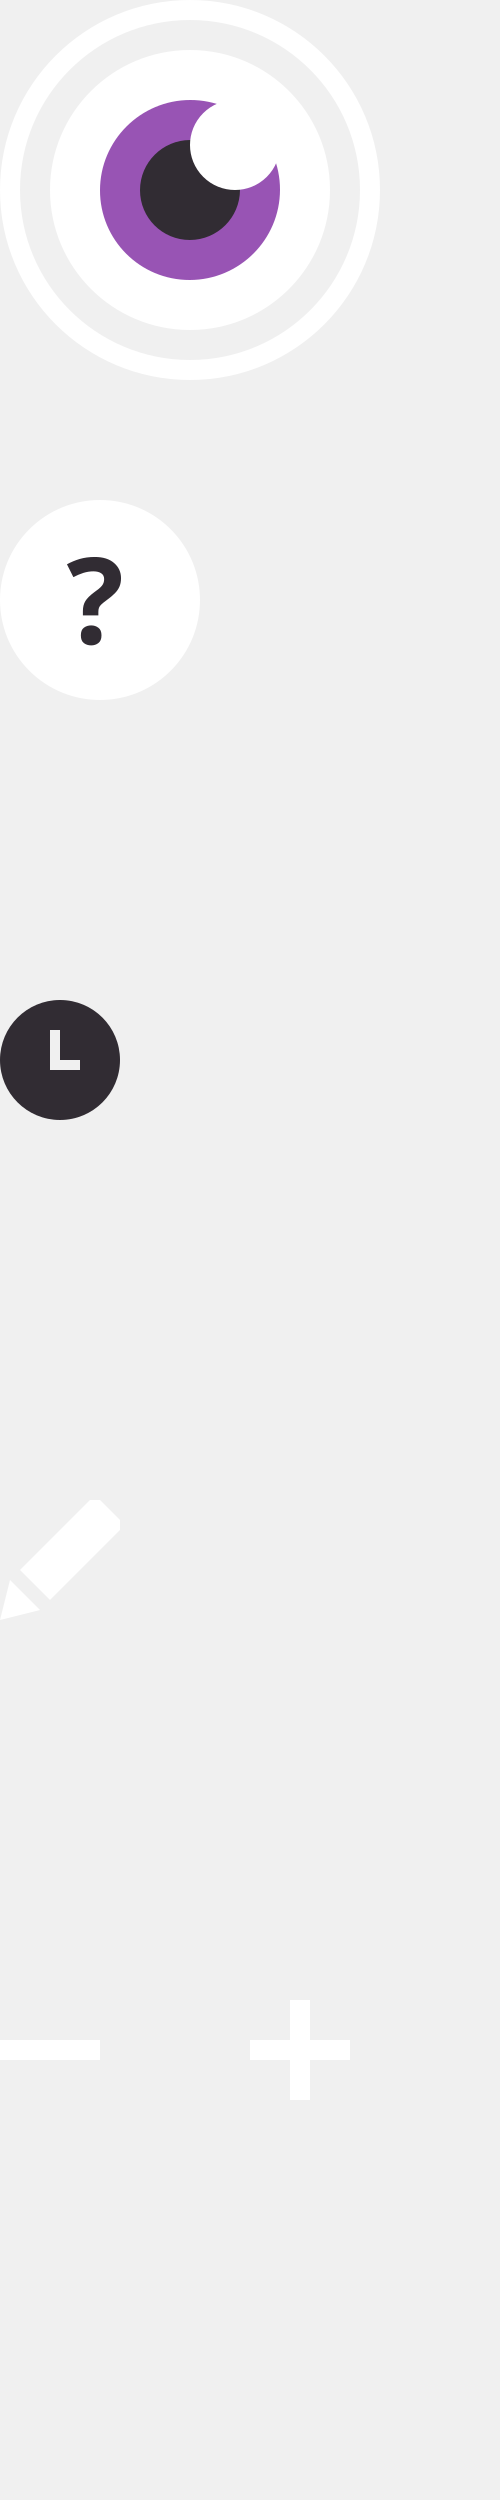
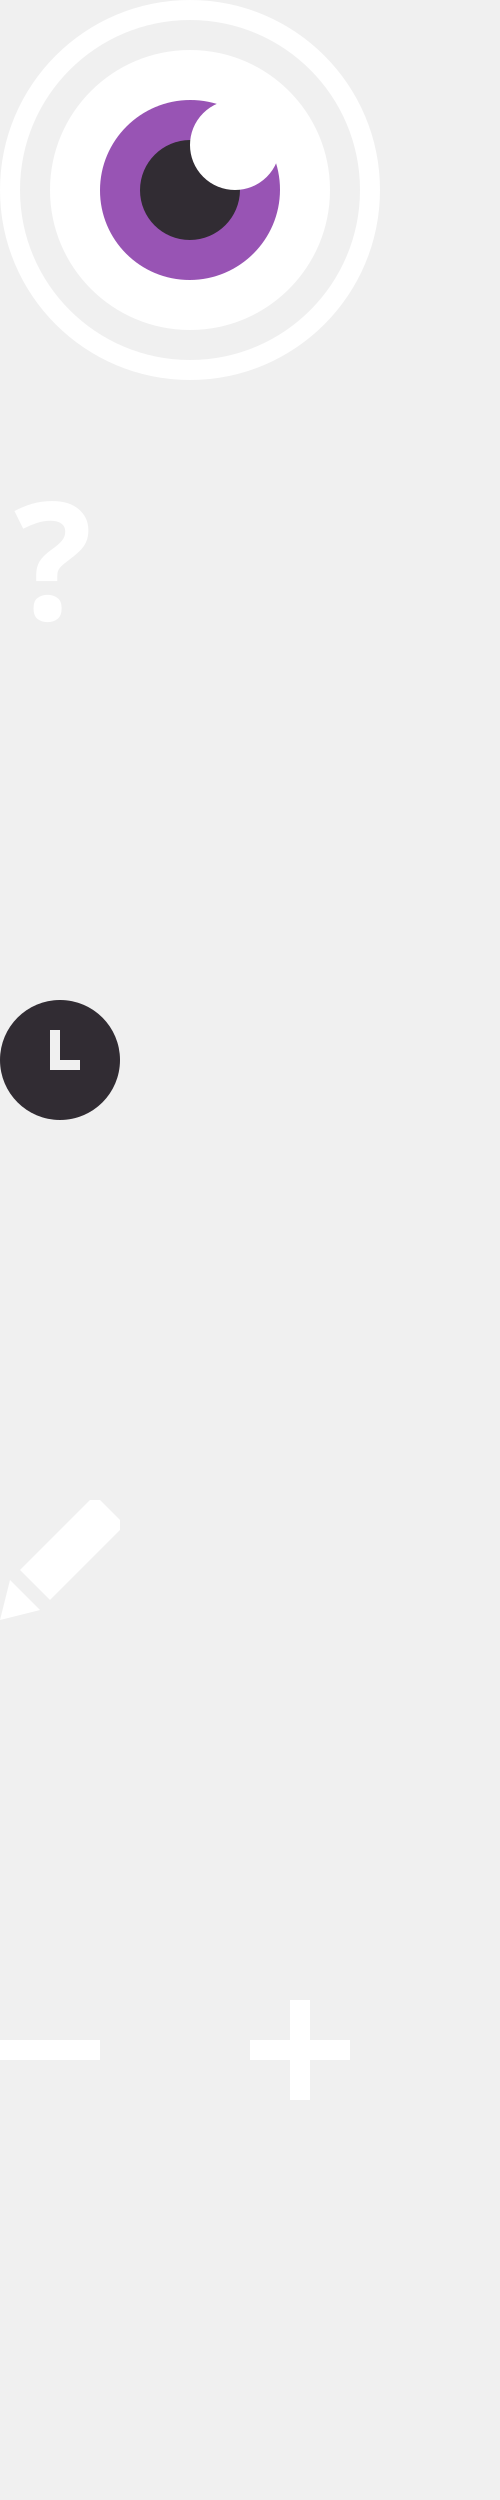
<svg xmlns="http://www.w3.org/2000/svg" width="50" height="250" id="svg3486" version="1.1" style="enable-background:new">
  <defs id="defs3488" />
  <g id="layer2" transform="translate(0,-452.3622)">
    <rect y="656.362" x="0" height="2" width="10" id="rect6417" style="color:#000000;fill:#ffffff;fill-opacity:1;fill-rule:nonzero;stroke:none;stroke-width:1;marker:none;visibility:visible;display:inline;overflow:visible;enable-background:accumulate" />
-     <g id="g3768" transform="translate(25,-85)">
+     <g id="g3768" transform="translate(25,-85)" style="fill:#ffffff">
      <rect y="741.362" x="0" height="2" width="10" id="rect6413" style="color:#000000;fill:#ffffff;fill-opacity:1;fill-rule:nonzero;stroke:none;stroke-width:1;marker:none;visibility:visible;display:inline;overflow:visible;enable-background:accumulate" />
      <rect transform="matrix(0,1,-1,0,0,0)" style="color:#000000;fill:#ffffff;fill-opacity:1;fill-rule:nonzero;stroke:none;stroke-width:1;marker:none;visibility:visible;display:inline;overflow:visible;enable-background:accumulate" id="rect6415" width="10" height="2" x="737.362" y="-6" />
    </g>
  </g>
  <g id="layer1" transform="translate(0,-452.3622)">
    <g transform="translate(340,25)" id="g7565">
      <g id="g7569" transform="matrix(0.8,0,0,0.8,359.2,-219.1276)">
        <g transform="matrix(0.5,0,0,0.5,-1267.5,868.3622)" id="g7571" />
      </g>
    </g>
    <g transform="translate(344,119)" id="g3545">
      <path style="color:#000000;fill:#ffffff;fill-opacity:1;fill-rule:nonzero;stroke:none;stroke-width:0.533;marker:none;visibility:visible;display:inline;overflow:visible;enable-background:accumulate" d="M 19,0 C 8.507,0 0,8.507 0,19 0,29.493 8.507,38 19,38 29.493,38 38,29.493 38,19 38,8.507 29.493,0 19,0 z m 0,2 C 28.389,2 36,9.611 36,19 36,28.389 28.389,36 19,36 9.611,36 2,28.389 2,19 2,9.611 9.611,2 19,2 z" transform="translate(-344,333.3622)" id="path4062-8" />
      <path style="color:#000000;fill:#ffffff;fill-opacity:1;fill-rule:nonzero;stroke:none;stroke-width:0.533;marker:none;visibility:visible;display:inline;overflow:visible;enable-background:accumulate" id="path4046-4" d="m 130,50 a 20,20 0 1 1 -40,0 20,20 0 1 1 40,0 z" transform="matrix(0.7000001,0,-1.5839196e-8,0.6999998,-402,317.3622)" />
      <path transform="matrix(0.4499979,-9.4263976e-4,-9.4263976e-4,0.4499977,-374.4526,329.966)" d="m 130,50 a 20,20 0 1 1 -40,0 20,20 0 1 1 40,0 z" id="path4054-8" style="color:#000000;fill:#9854b4;fill-opacity:1;fill-rule:nonzero;stroke:none;stroke-width:0.533;marker:none;visibility:visible;display:inline;overflow:visible;enable-background:accumulate" />
      <path style="color:#000000;fill:#312c33;fill-opacity:1;fill-rule:nonzero;stroke:none;stroke-width:0.533;marker:none;visibility:visible;display:inline;overflow:visible;enable-background:accumulate" id="path4072-7" d="m 130,50 a 20,20 0 1 1 -40,0 20,20 0 1 1 40,0 z" transform="matrix(0.2499994,-5.236906e-4,-5.2369704e-4,0.2499994,-352.4737,339.9198)" />
      <path style="color:#000000;fill:#ffffff;fill-opacity:1;fill-rule:nonzero;stroke:none;stroke-width:0.533;marker:none;visibility:visible;display:inline;overflow:visible;enable-background:accumulate" id="path4056-5" d="m 130,50 a 20,20 0 1 1 -40,0 20,20 0 1 1 40,0 z" transform="matrix(0.1590991,0.1590991,-0.1590991,0.1590991,-330.046,322.4063)" />
    </g>
-     <g id="g4106-3" transform="translate(161,163.5)">
-       <path transform="matrix(0.3535529,0.3535528,-0.3535529,0.3535528,-172.2132,292.2937)" d="m 130,50 a 20,20 0 1 1 -40,0 20,20 0 1 1 40,0 z" id="path4084-8" style="color:#000000;fill:#ffffff;fill-opacity:1;fill-rule:nonzero;stroke:none;stroke-width:0.533;marker:none;visibility:visible;display:inline;overflow:visible;enable-background:accumulate" />
-       <text id="text4094-9-7" y="353.248" x="-154.336" style="font-size:12px;font-style:normal;font-variant:normal;font-weight:bold;font-stretch:normal;text-indent:0;text-align:start;text-decoration:none;line-height:166%;letter-spacing:0px;word-spacing:normal;text-transform:none;direction:ltr;block-progression:tb;writing-mode:lr-tb;text-anchor:start;baseline-shift:baseline;color:#000000;fill:#312c33;fill-opacity:1;fill-rule:nonzero;stroke:none;stroke-width:14;marker:none;visibility:visible;display:inline;overflow:visible;enable-background:accumulate;font-family:Helvetica Neue LT Std;-inkscape-font-specification:Helvetica Neue LT Std Bold" xml:space="preserve">
-         <tspan y="353.248" x="-154.336" id="tspan4096-1-5">?</tspan>
+     <g id="g4106-3" transform="translate(162,163.5)" style="fill:#ffffff">
+       <text id="text4094-9-7" y="350.862" x="-160.602" style="font-size:16.416px;font-style:normal;font-variant:normal;font-weight:bold;font-stretch:normal;text-indent:0;text-align:start;text-decoration:none;line-height:166%;letter-spacing:0px;word-spacing:normal;text-transform:none;direction:ltr;block-progression:tb;writing-mode:lr-tb;text-anchor:start;baseline-shift:baseline;color:#000000;fill:#ffffff;fill-opacity:1;fill-rule:nonzero;stroke:none;stroke-width:14;marker:none;visibility:visible;display:inline;overflow:visible;enable-background:accumulate;font-family:Helvetica Neue LT Std;-inkscape-font-specification:Helvetica Neue LT Std Bold" xml:space="preserve">
+         <tspan y="350.862" x="-160.602" id="tspan4096-1-5">?</tspan>
      </text>
    </g>
    <g id="g7241" transform="translate(444,-11)">
      <path style="color:#000000;fill:#312c33;fill-opacity:1;fill-rule:nonzero;stroke:none;stroke-width:1;marker:none;visibility:visible;display:inline;overflow:visible;enable-background:accumulate" d="m -438,563.362 c -3.314,0 -6,2.686 -6,6 0,3.314 2.686,6 6,6 3.314,0 6,-2.686 6,-6 0,-3.314 -2.686,-6 -6,-6 z m -1,3 1,0 0,3 2,0 0,1 -2,0 -1,0 0,-1 0,-3 z" id="path7235" />
    </g>
    <path style="color:#000000;fill:#ffffff;fill-opacity:1;fill-rule:nonzero;stroke:none;stroke-width:14;marker:none;visibility:visible;display:inline;overflow:visible;enable-background:accumulate" d="m 9,602.362 -7,7 3,3 7,-7 0,-1 -2,-2 z m -8,8 -1,4 4,-1 z" id="path4962-0-1" />
+     <g transform="translate(191,163.5)" id="g9146" />
  </g>
</svg>
